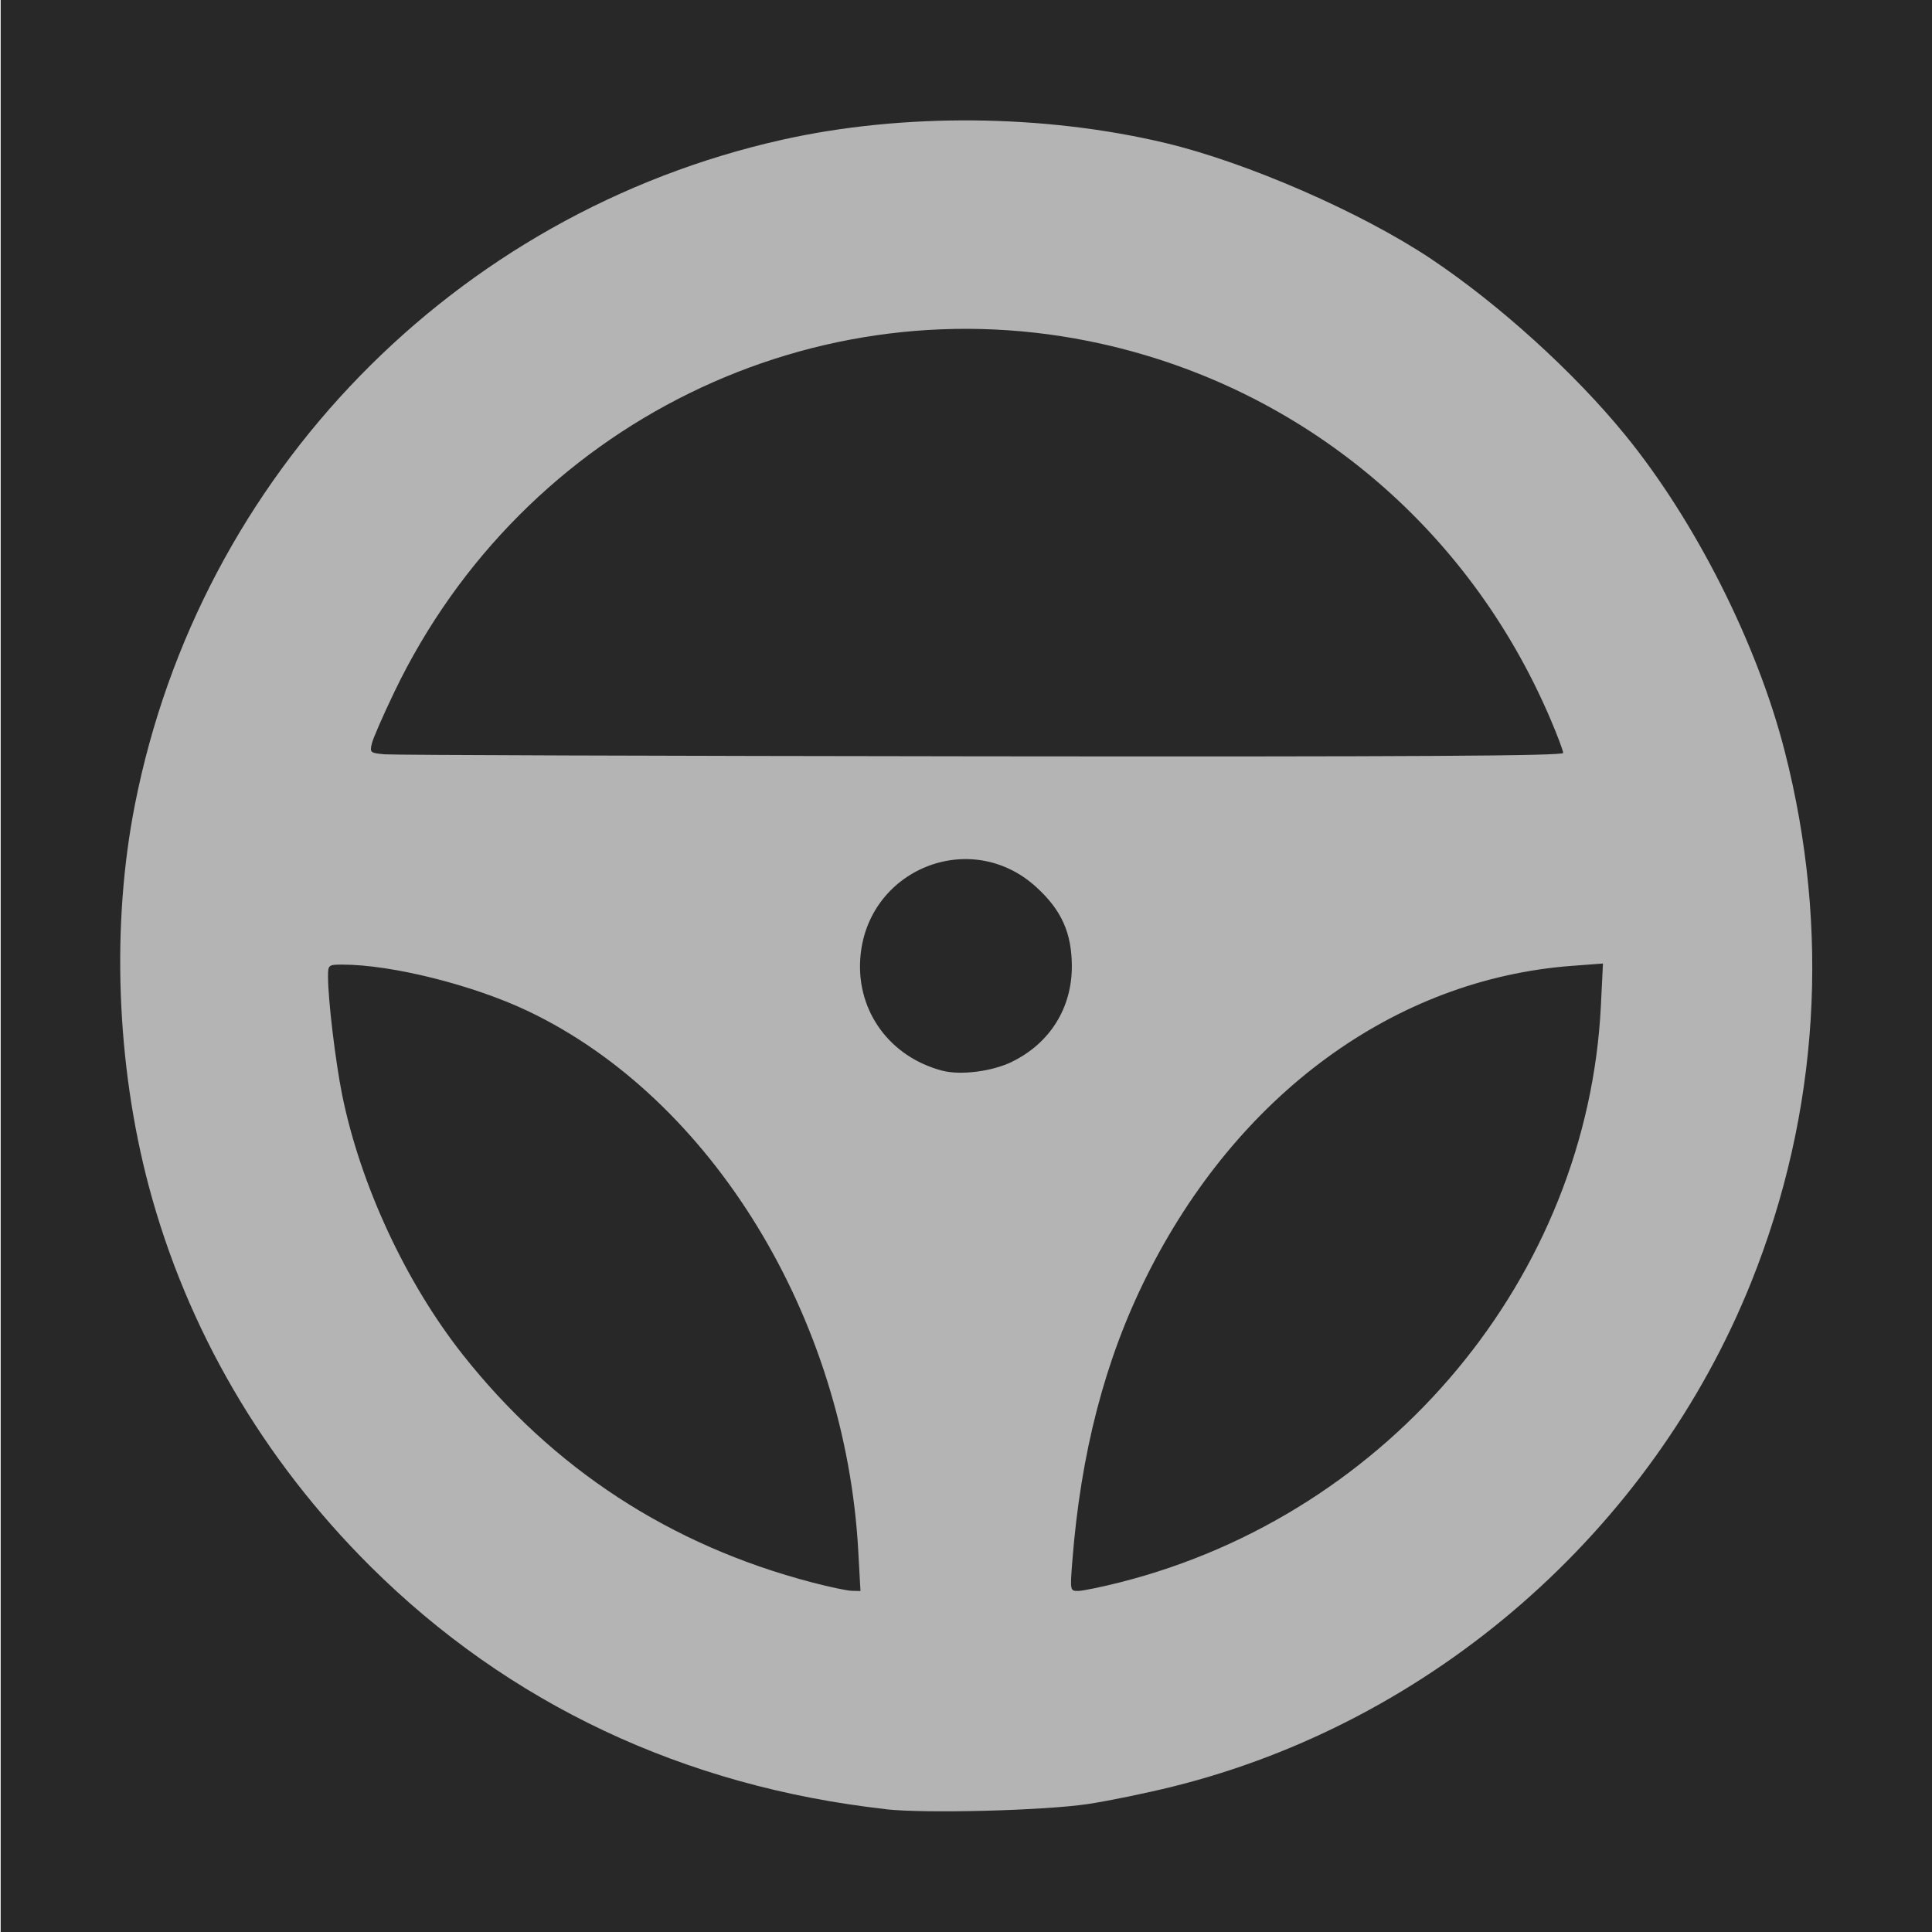
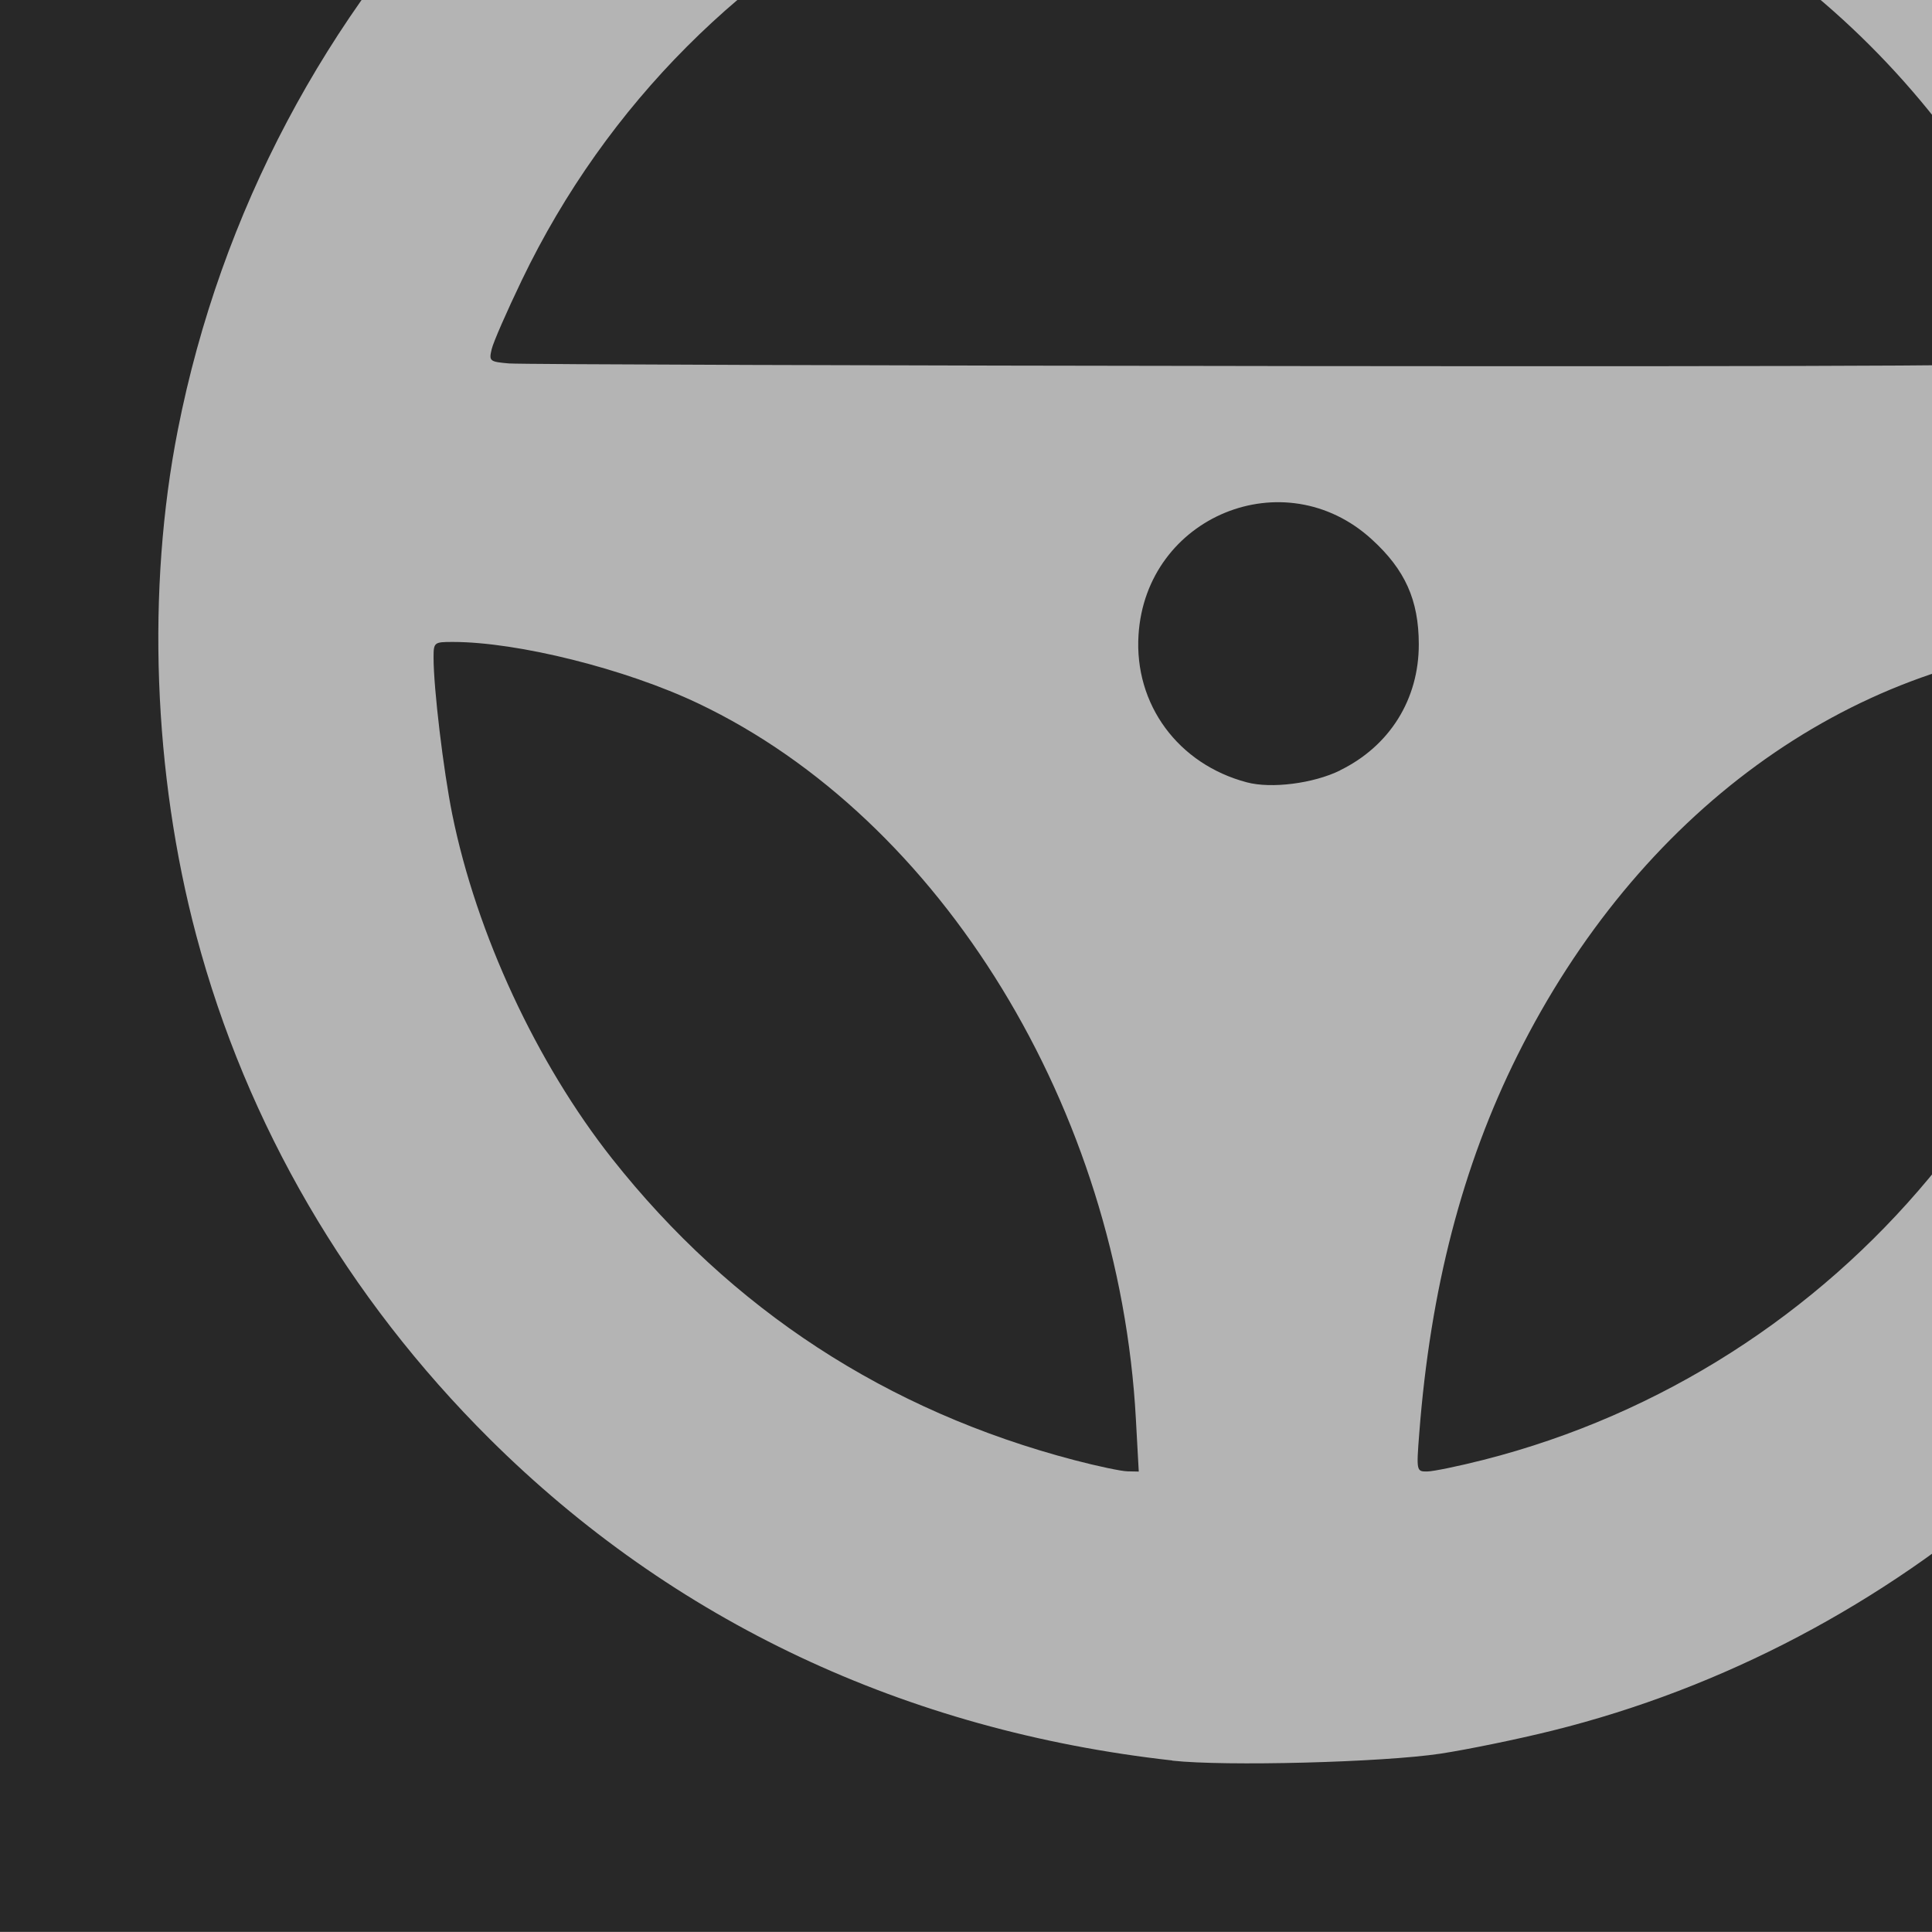
- <svg xmlns="http://www.w3.org/2000/svg" id="svg4588" height="32" width="32" version="1.1">
+ <svg xmlns="http://www.w3.org/2000/svg" id="svg4588" height="24.161" width="24.161" version="1.1">
  <defs id="defs4590">
    <linearGradient id="E" x1="73.009" gradientUnits="userSpaceOnUse" x2="73.009" gradientTransform="matrix(1.0329,0,0,1.0329,-59.414,-1122.2)" y1="1086.4" y2="1055.4">
      <stop id="stop4324" stop-color="#fff" offset="0" />
      <stop id="stop4326" stop-color="#939393" offset="1" />
    </linearGradient>
    <linearGradient id="F" x1="73.009" gradientUnits="userSpaceOnUse" x2="73.009" gradientTransform="matrix(1.0329,0,0,1.0329,-59.414,-1090.2)" y1="1086.4" y2="1070.9">
      <stop id="stop3297-5-3-1-9-9" stop-color="#fff" offset="0" />
      <stop id="stop4354-4-5-0-3" stop-color="#fff" stop-opacity="0" offset="1" />
    </linearGradient>
  </defs>
-   <g id="g45718" style="fill:#1a1a1a;fill-opacity:1;stroke:#898989;stroke-opacity:1;enable-background:new" transform="matrix(1.194909,0,0,1.172064,-3.136611,-4.568798)">
+   <g id="g45718" style="fill:#1a1a1a;fill-opacity:1;stroke:#898989;stroke-opacity:1;enable-background:new" transform="matrix(1.194909,0,0,1.172064,-3.14751,-12.51768)">
    <rect style="fill:#282828;fill-opacity:1;stroke:#898989;stroke-width:0;stroke-linejoin:miter;stroke-miterlimit:4;stroke-dasharray:none;stroke-opacity:1" id="rect4145" width="26.915" height="27.439" x="2.634" y="3.854" />
  </g>
-   <g id="g4660" transform="matrix(0.8779599,0,0,0.8779599,1.952641,1.952641)" style="fill:#282828;fill-opacity:1">
+   <g id="g4660" transform="matrix(0.8779599,0,0,0.8779599,1.941742,-5.996237)" style="fill:#282828;fill-opacity:1">
    <g id="g4603" style="fill:#282828;fill-opacity:1">
      <g id="steering_x5F_wheel" style="fill:#282828;fill-opacity:1">
        <path id="path4600" d="M 16,0 C 7.164,0 0,7.164 0,16 0,24.836 7.164,32 16,32 24.836,32 32,24.836 32,16 32,7.164 24.836,0 16,0 Z m 0,4 c 5.207,0 9.605,3.354 11.266,8 H 4.734 C 6.395,7.354 10.793,4 16,4 Z m 0,14 c -1.105,0 -2,-0.895 -2,-2 0,-1.105 0.895,-2 2,-2 1.105,0 2,0.895 2,2 0,1.105 -0.895,2 -2,2 z M 4,16 c 5.465,0 9.891,5.266 9.984,11.797 C 8.328,26.828 4,21.926 4,16 Z M 18.016,27.797 C 18.109,21.266 22.535,16 28,16 c 0,5.926 -4.328,10.828 -9.984,11.797 z" style="fill:#282828;fill-opacity:1" />
      </g>
    </g>
    <g id="g4605" style="fill:#282828;fill-opacity:1" />
    <g id="g4607" style="fill:#282828;fill-opacity:1" />
    <g id="g4609" style="fill:#282828;fill-opacity:1" />
    <g id="g4611" style="fill:#282828;fill-opacity:1" />
    <g id="g4613" style="fill:#282828;fill-opacity:1" />
    <g id="g4615" style="fill:#282828;fill-opacity:1" />
    <g id="g4617" style="fill:#282828;fill-opacity:1" />
    <g id="g4619" style="fill:#282828;fill-opacity:1" />
    <g id="g4621" style="fill:#282828;fill-opacity:1" />
    <g id="g4623" style="fill:#282828;fill-opacity:1" />
    <g id="g4625" style="fill:#282828;fill-opacity:1" />
    <g id="g4627" style="fill:#282828;fill-opacity:1" />
    <g id="g4629" style="fill:#282828;fill-opacity:1" />
    <g id="g4631" style="fill:#282828;fill-opacity:1" />
    <g id="g4633" style="fill:#282828;fill-opacity:1" />
  </g>
-   <path style="fill:#282828;fill-opacity:1;stroke:#898989;stroke-width:0;stroke-miterlimit:4;stroke-dasharray:none;stroke-opacity:1" d="M 14.671,29.958 C 10.534,29.562 6.748,27.311 4.39,23.846 3.236,22.149 2.488,20.249 2.13,18.104 c -0.153,-0.915 -0.153,-3.282 0,-4.197 C 2.806,9.859 4.924,6.557 8.285,4.312 9.957,3.196 11.901,2.444 13.946,2.123 c 0.948,-0.149 3.204,-0.148 4.105,0.001 2.565,0.425 4.857,1.435 6.761,2.981 0.618,0.502 1.64,1.522 2.102,2.098 3.032,3.784 3.906,8.8 2.33,13.38 -1.276,3.71 -4.166,6.798 -7.798,8.332 -2.104,0.889 -4.512,1.259 -6.776,1.042 z M 14.234,25.978 c 0,-0.565 -0.166,-1.734 -0.351,-2.466 -1.078,-4.278 -4.216,-7.252 -7.927,-7.516 l -0.524,-0.037 v 0.236 c 0,0.433 0.122,1.437 0.243,1.997 0.673,3.123 2.771,5.813 5.641,7.234 0.721,0.357 1.224,0.545 2.014,0.753 0.93,0.245 0.903,0.251 0.903,-0.2 z m 4.138,0.284 c 3.323,-0.772 6.166,-3.202 7.431,-6.351 0.423,-1.053 0.728,-2.499 0.729,-3.454 l 3.44e-4,-0.481 h -0.24 c -0.465,0 -1.471,0.184 -2.059,0.377 -1.26,0.413 -2.282,1.055 -3.296,2.071 -1.909,1.912 -2.929,4.302 -3.18,7.447 -0.038,0.477 -0.037,0.481 0.099,0.48 0.075,-4.66e-4 0.308,-0.04 0.516,-0.089 z m -1.594,-8.674 c 0.363,-0.186 0.679,-0.515 0.847,-0.883 0.188,-0.411 0.182,-1.05 -0.013,-1.457 -0.323,-0.672 -0.973,-1.053 -1.717,-1.006 -0.651,0.041 -1.141,0.352 -1.46,0.929 -0.154,0.279 -0.172,0.363 -0.172,0.835 0,0.473 0.017,0.556 0.173,0.837 0.462,0.835 1.514,1.169 2.342,0.745 z m 9.086,-5.211 C 25.784,12.051 25.35,11.135 25.01,10.577 23.692,8.412 21.736,6.82 19.407,6.017 16.367,4.969 13.026,5.375 10.334,7.119 8.92,8.035 7.738,9.284 6.881,10.768 6.544,11.351 6.066,12.419 6.11,12.491 c 0.016,0.026 4.476,0.047 9.912,0.047 h 9.883 z" id="path841" />
-   <path style="fill:#b4b4b4;fill-opacity:1;stroke:#898989;stroke-width:0;stroke-miterlimit:4;stroke-dasharray:none;stroke-opacity:1" d="M 14.671,29.965 C 11.336,29.593 8.425,28.222 6.135,25.944 4.354,24.173 3.094,22.011 2.465,19.649 1.927,17.624 1.842,15.316 2.235,13.325 3.312,7.857 7.527,3.529 12.959,2.314 c 1.991,-0.445 4.333,-0.425 6.346,0.055 1.35,0.322 3.25,1.151 4.401,1.921 1.127,0.754 2.369,1.881 3.212,2.915 1.16,1.422 2.185,3.452 2.641,5.232 0.761,2.968 0.571,5.996 -0.552,8.796 -1.655,4.126 -5.286,7.292 -9.584,8.359 -0.434,0.108 -1.064,0.237 -1.4,0.288 -0.725,0.109 -2.691,0.16 -3.352,0.087 z M 14.216,25.696 C 14.006,21.823 11.784,18.191 8.741,16.745 7.834,16.314 6.486,15.977 5.673,15.977 c -0.234,0 -0.24,0.005 -0.24,0.198 0,0.381 0.123,1.41 0.234,1.959 0.302,1.49 1.054,3.109 1.999,4.305 1.494,1.889 3.436,3.156 5.781,3.77 0.289,0.076 0.588,0.139 0.665,0.14 l 0.14,0.003 -0.036,-0.656 z m 4.35,0.509 c 4.462,-1.137 7.731,-5.065 7.95,-9.552 l 0.034,-0.694 -0.519,0.039 c -2.93,0.221 -5.537,2.127 -7.043,5.148 -0.688,1.379 -1.089,2.924 -1.228,4.725 -0.037,0.475 -0.035,0.481 0.098,0.48 0.074,-2.91e-4 0.393,-0.066 0.708,-0.146 z m -1.799,-8.622 c 0.622,-0.304 0.987,-0.888 0.986,-1.577 -8.04e-4,-0.552 -0.17,-0.931 -0.588,-1.312 -1.093,-0.999 -2.824,-0.289 -2.917,1.196 -0.055,0.868 0.495,1.616 1.356,1.843 0.306,0.081 0.831,0.014 1.164,-0.149 z m 9.124,-5.112 c 0,-0.037 -0.096,-0.292 -0.214,-0.568 C 24.32,8.726 21.586,6.441 18.251,5.696 13.512,4.638 8.668,7.018 6.536,11.452 c -0.187,0.389 -0.357,0.777 -0.377,0.863 -0.036,0.15 -0.026,0.158 0.215,0.179 0.139,0.012 4.588,0.027 9.885,0.033 7.188,0.008 9.632,-0.007 9.632,-0.056 z" id="path843" />
+   <path style="fill:#282828;fill-opacity:1;stroke:#898989;stroke-width:0;stroke-miterlimit:4;stroke-dasharray:none;stroke-opacity:1" d="M 14.66,22.009 C 10.523,21.613 6.738,19.362 4.379,15.897 3.225,14.2 2.477,12.3 2.119,10.155 1.966,9.241 1.966,6.873 2.119,5.959 2.795,1.91 4.913,-1.391 8.274,-3.636 9.946,-4.753 11.891,-5.505 13.935,-5.825 c 0.948,-0.149 3.204,-0.148 4.105,0.001 2.565,0.425 4.857,1.435 6.761,2.981 0.618,0.502 1.64,1.522 2.102,2.098 3.032,3.784 3.906,8.8 2.33,13.38 -1.276,3.71 -4.166,6.798 -7.798,8.332 -2.104,0.889 -4.512,1.259 -6.776,1.042 z M 14.223,18.03 c 0,-0.565 -0.166,-1.734 -0.351,-2.466 C 12.794,11.286 9.657,8.311 5.945,8.048 l -0.524,-0.037 v 0.236 c 0,0.433 0.122,1.437 0.243,1.997 0.673,3.123 2.771,5.813 5.641,7.234 0.721,0.357 1.224,0.545 2.014,0.753 0.93,0.245 0.903,0.251 0.903,-0.2 z m 4.138,0.284 c 3.323,-0.772 6.166,-3.202 7.431,-6.351 0.423,-1.053 0.728,-2.499 0.729,-3.454 l 3.44e-4,-0.481 h -0.24 c -0.465,0 -1.471,0.184 -2.059,0.377 -1.26,0.413 -2.282,1.055 -3.296,2.071 -1.909,1.912 -2.929,4.302 -3.18,7.447 -0.038,0.477 -0.037,0.481 0.099,0.48 0.075,-4.66e-4 0.308,-0.04 0.516,-0.089 z M 16.767,9.64 c 0.363,-0.186 0.679,-0.515 0.847,-0.883 0.188,-0.411 0.182,-1.05 -0.013,-1.457 -0.323,-0.672 -0.973,-1.053 -1.717,-1.006 -0.651,0.041 -1.141,0.352 -1.46,0.929 -0.154,0.279 -0.172,0.363 -0.172,0.835 0,0.473 0.017,0.556 0.173,0.837 0.462,0.835 1.514,1.169 2.342,0.745 z m 9.086,-5.211 C 25.773,4.102 25.339,3.186 24.999,2.628 23.681,0.463 21.725,-1.129 19.396,-1.932 16.356,-2.98 13.015,-2.574 10.323,-0.83 8.909,0.087 7.727,1.335 6.87,2.819 c -0.337,0.584 -0.815,1.652 -0.771,1.723 0.016,0.026 4.476,0.047 9.912,0.047 h 9.883 z" id="path841" />
+   <path style="fill:#b4b4b4;fill-opacity:1;stroke:#898989;stroke-width:0;stroke-miterlimit:4;stroke-dasharray:none;stroke-opacity:1" d="M 14.66,22.016 C 11.325,21.644 8.415,20.273 6.124,17.995 4.343,16.224 3.083,14.062 2.455,11.7 1.916,9.675 1.831,7.367 2.224,5.376 3.301,-0.092 7.516,-4.42 12.948,-5.635 c 1.991,-0.445 4.333,-0.425 6.346,0.055 1.35,0.322 3.25,1.151 4.401,1.921 1.127,0.754 2.369,1.881 3.212,2.915 1.16,1.422 2.185,3.452 2.641,5.232 0.761,2.968 0.571,5.996 -0.552,8.796 -1.655,4.126 -5.286,7.292 -9.584,8.359 -0.434,0.108 -1.064,0.237 -1.4,0.288 -0.725,0.109 -2.691,0.16 -3.352,0.087 z M 14.205,17.747 C 13.995,13.874 11.773,10.242 8.73,8.796 7.823,8.365 6.475,8.028 5.662,8.028 c -0.234,0 -0.24,0.005 -0.24,0.198 0,0.381 0.123,1.41 0.234,1.959 0.302,1.49 1.054,3.109 1.999,4.305 1.494,1.889 3.436,3.156 5.781,3.77 0.289,0.076 0.588,0.139 0.665,0.14 l 0.14,0.003 -0.036,-0.656 z m 4.35,0.509 c 4.462,-1.137 7.731,-5.065 7.95,-9.552 l 0.034,-0.694 -0.519,0.039 c -2.93,0.221 -5.537,2.127 -7.043,5.148 -0.688,1.379 -1.089,2.924 -1.228,4.725 -0.037,0.475 -0.035,0.481 0.098,0.48 0.074,-2.91e-4 0.393,-0.066 0.708,-0.146 z M 16.757,9.634 c 0.622,-0.304 0.987,-0.888 0.986,-1.577 -8.04e-4,-0.552 -0.17,-0.931 -0.588,-1.312 -1.093,-0.999 -2.824,-0.289 -2.917,1.196 -0.055,0.868 0.495,1.616 1.356,1.843 0.306,0.081 0.831,0.014 1.164,-0.149 z m 9.124,-5.112 c 0,-0.037 -0.096,-0.292 -0.214,-0.568 -1.357,-3.177 -4.091,-5.462 -7.426,-6.207 -4.74,-1.058 -9.583,1.321 -11.715,5.756 -0.187,0.389 -0.357,0.777 -0.377,0.863 -0.036,0.15 -0.026,0.158 0.215,0.179 0.139,0.012 4.588,0.027 9.885,0.033 7.188,0.008 9.632,-0.007 9.632,-0.056 z" id="path843" />
</svg>
